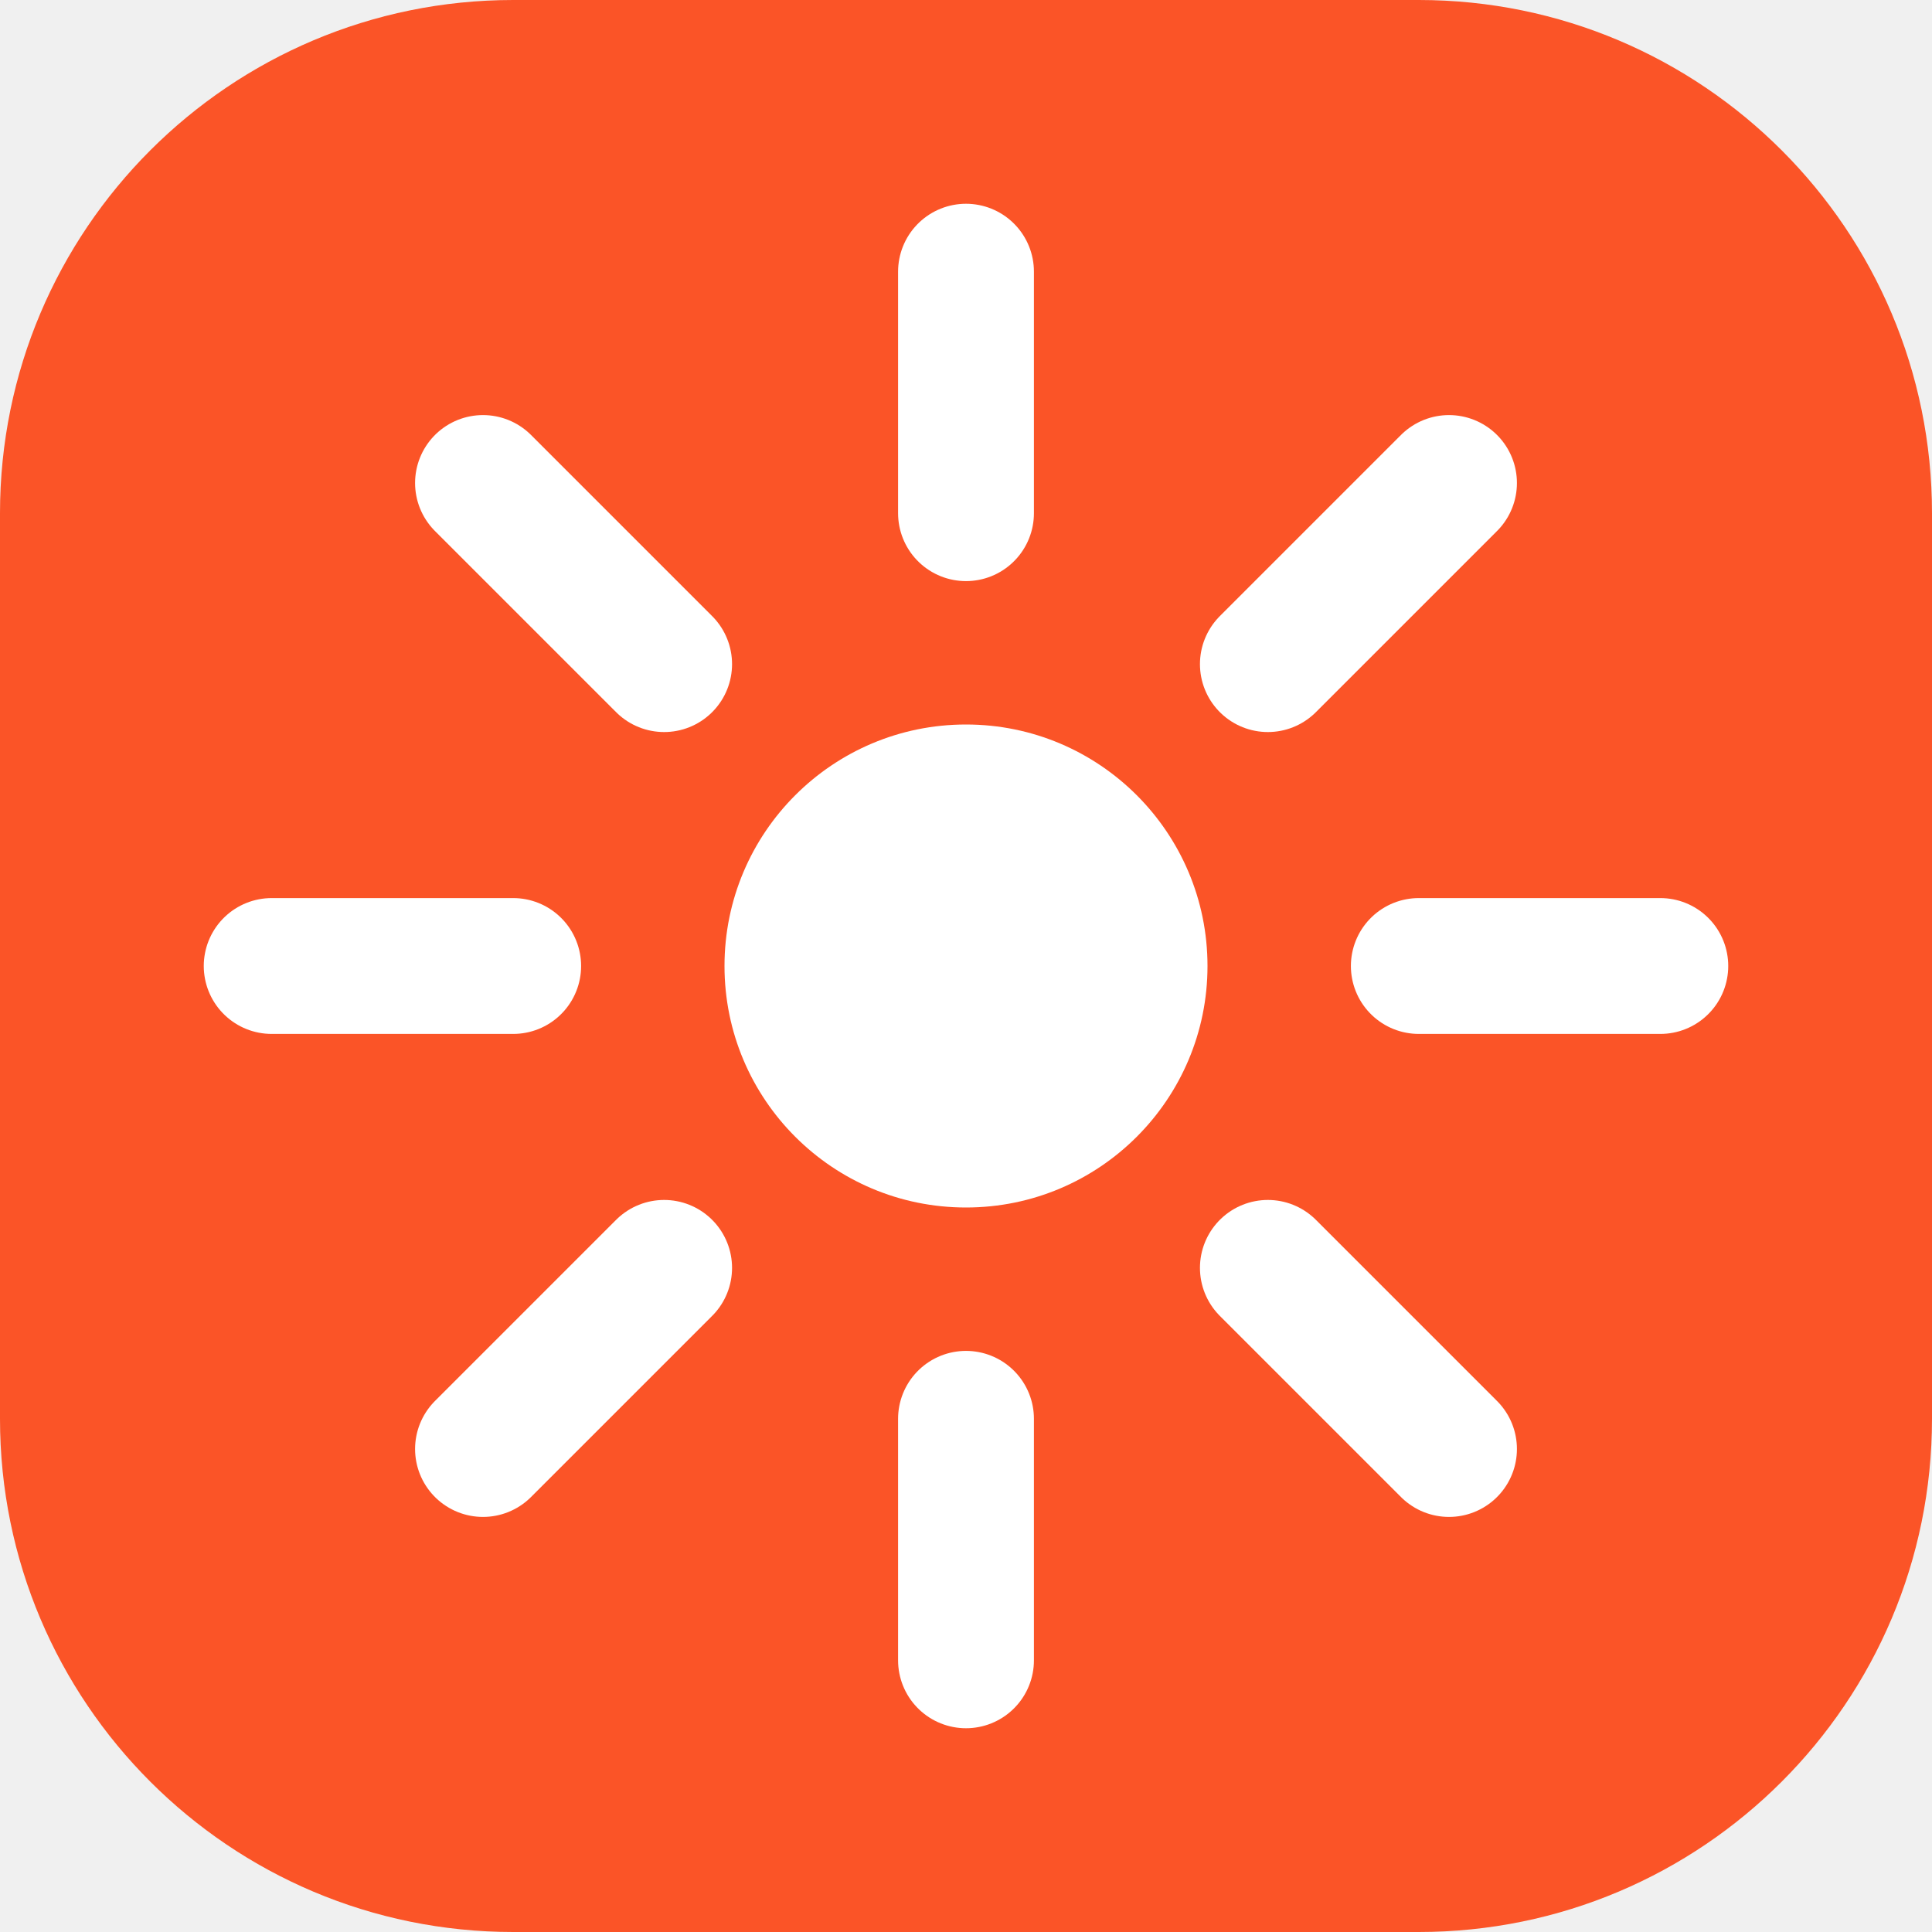
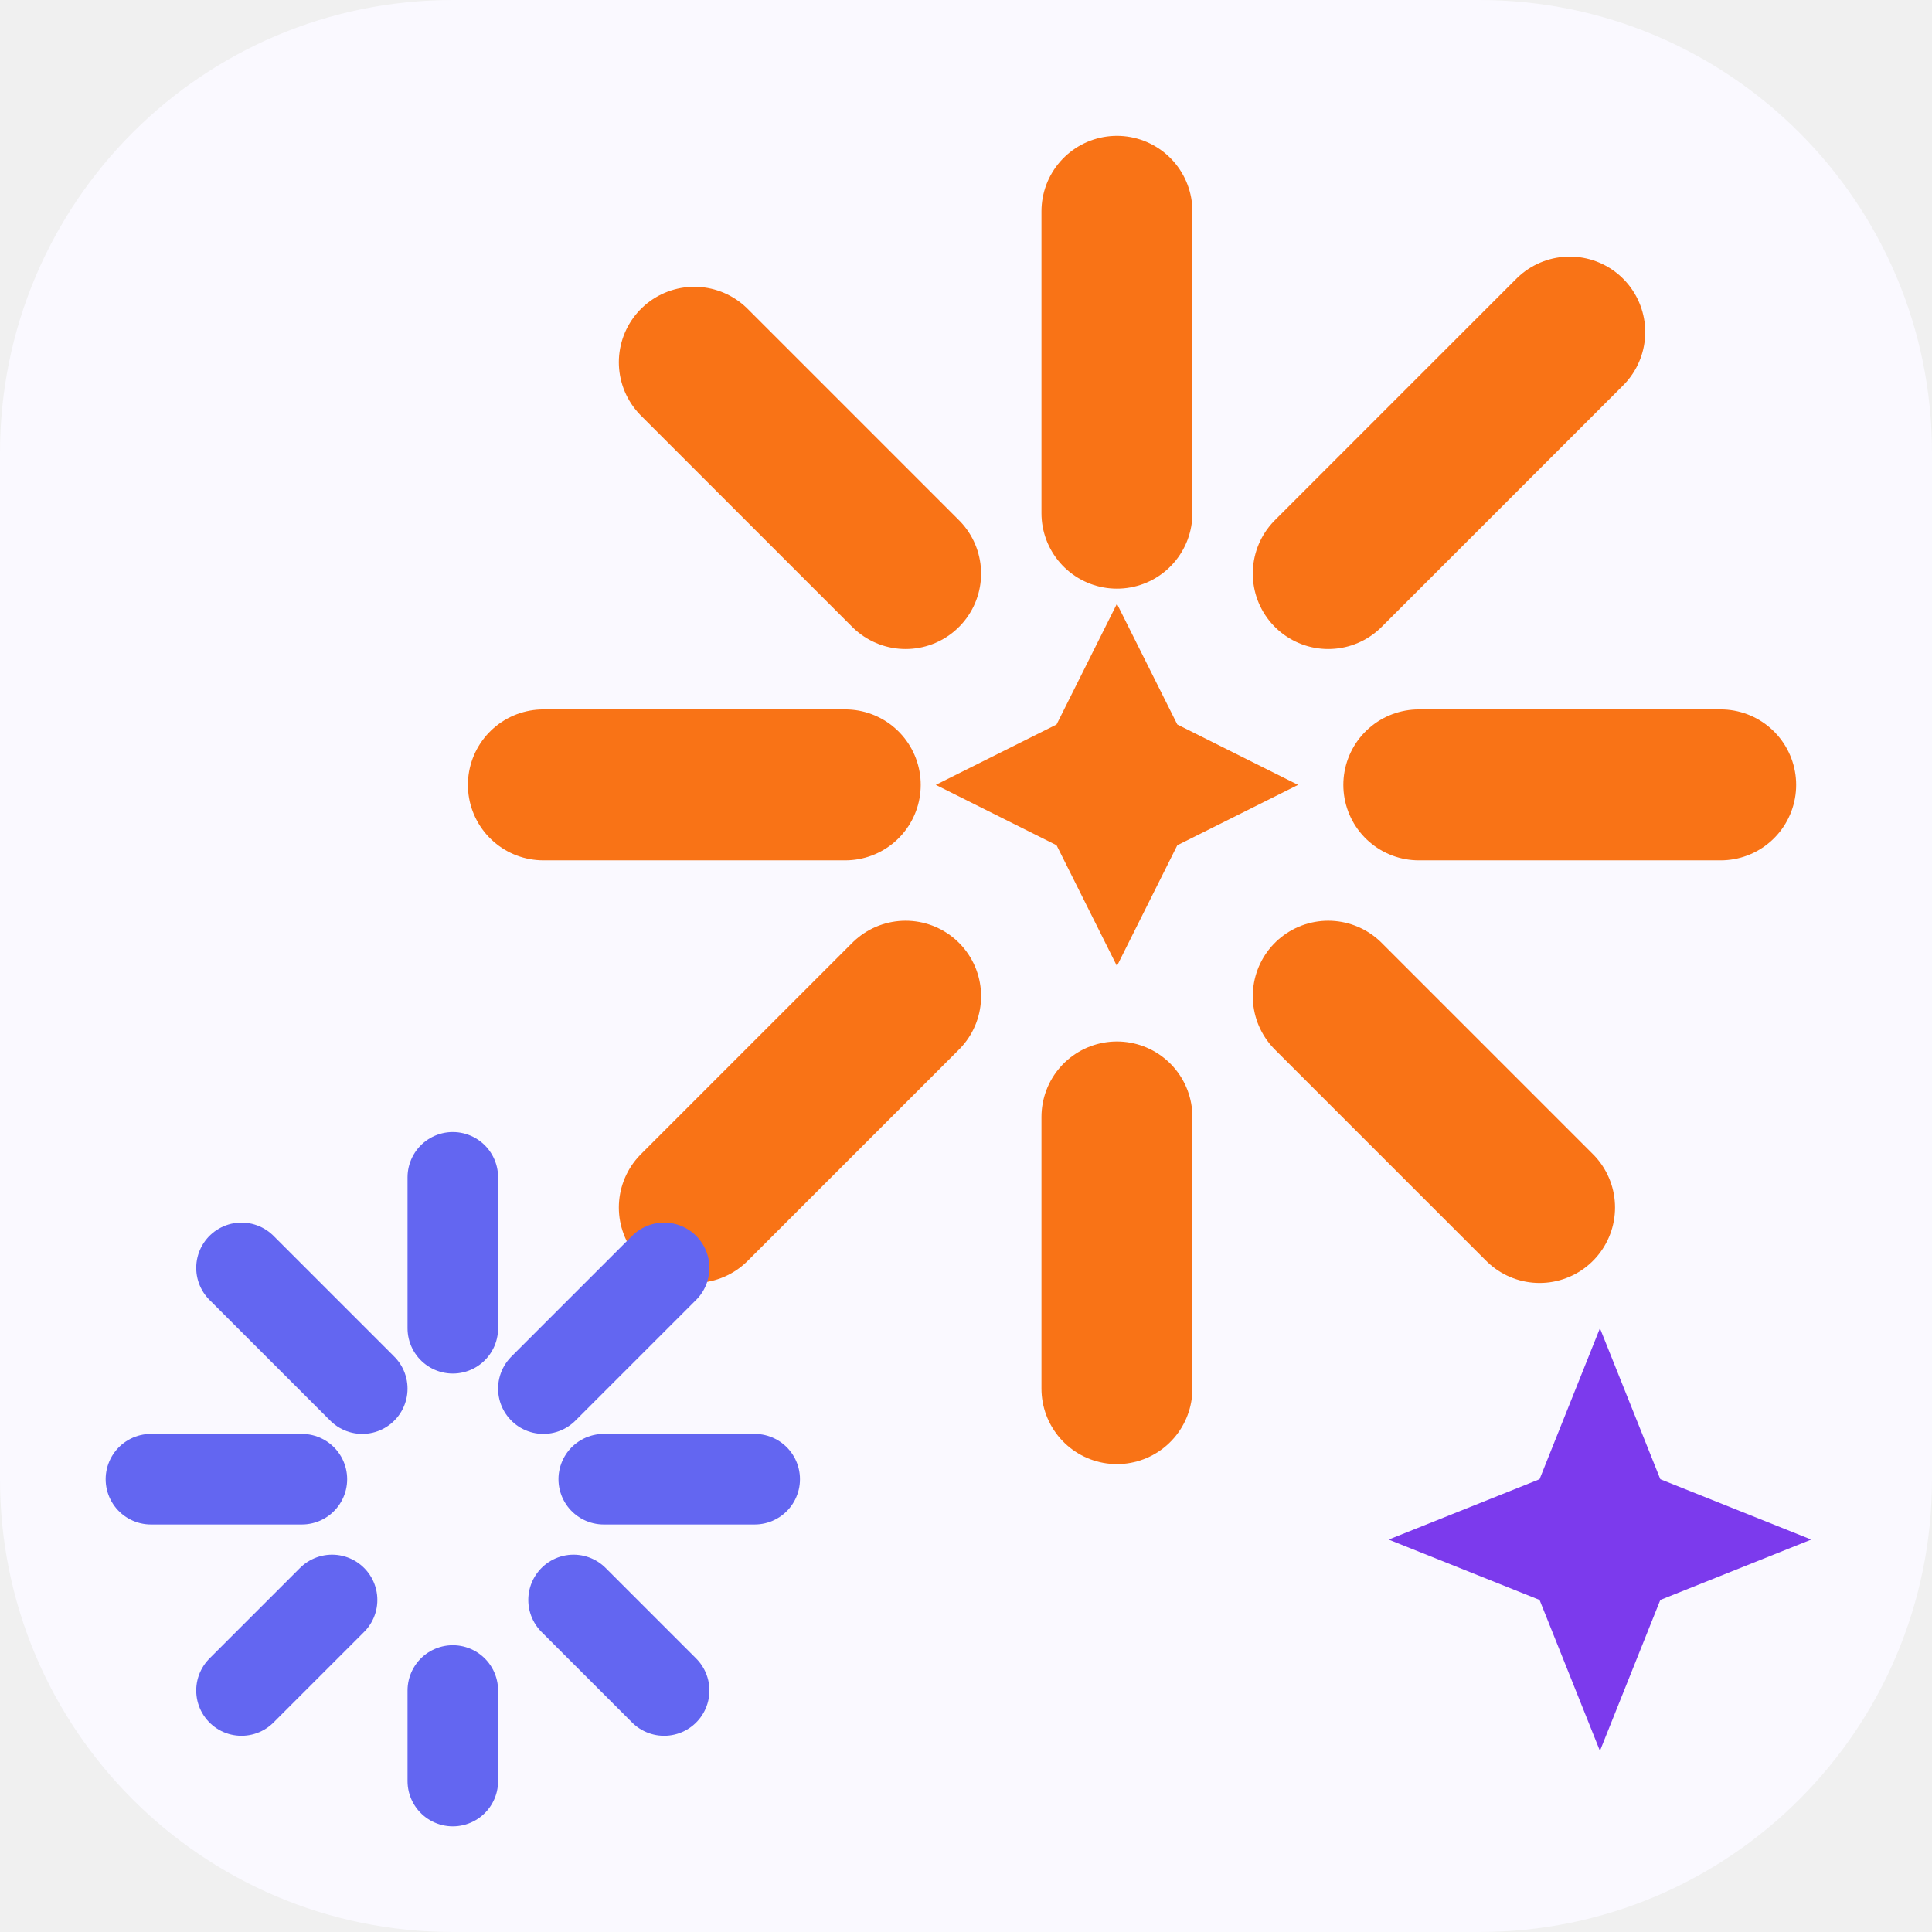
<svg xmlns="http://www.w3.org/2000/svg" viewBox="0 0 64 64">
-   <rect width="64" height="64" rx="17" fill="#fb5427" />
-   <g stroke="#fff" stroke-width="4.5" stroke-linecap="round">
-     <path d="M32 9v8M32 47v8M9 32h8M47 32h8M16 16l6 6M42 42l6 6M48 16l-6 6M22 42l-6 6" />
+   <rect width="64" height="64" rx="15" fill="#faf9ff" />
+   <g fill="none" stroke="#f97316" stroke-width="5" stroke-linecap="round">
+     <path d="M37 7v10m0 20v9M18 26h10m19 0h10M23 12l7 7m14 14 7 7M52 11l-8 8m-14 14-7 7" />
  </g>
-   <circle cx="32" cy="32" r="8" fill="#fff" />
+   <path fill="#f97316" d="m37 20 2 4 4 2-4 2-2 4-2-4-4-2 4-2z" />
+   <g stroke="#6366f1" stroke-width="3" stroke-linecap="round">
+     <path d="M15 39v5m0 12v3M5 49h5m10 0h5M8 42l4 4m7 7 3 3M22 42l-4 4m-7 7-3 3" />
+   </g>
+   <path fill="#7c3aed" d="m53 44 2 5 5 2-5 2-2 5-2-5-5-2 5-2z" />
</svg>
